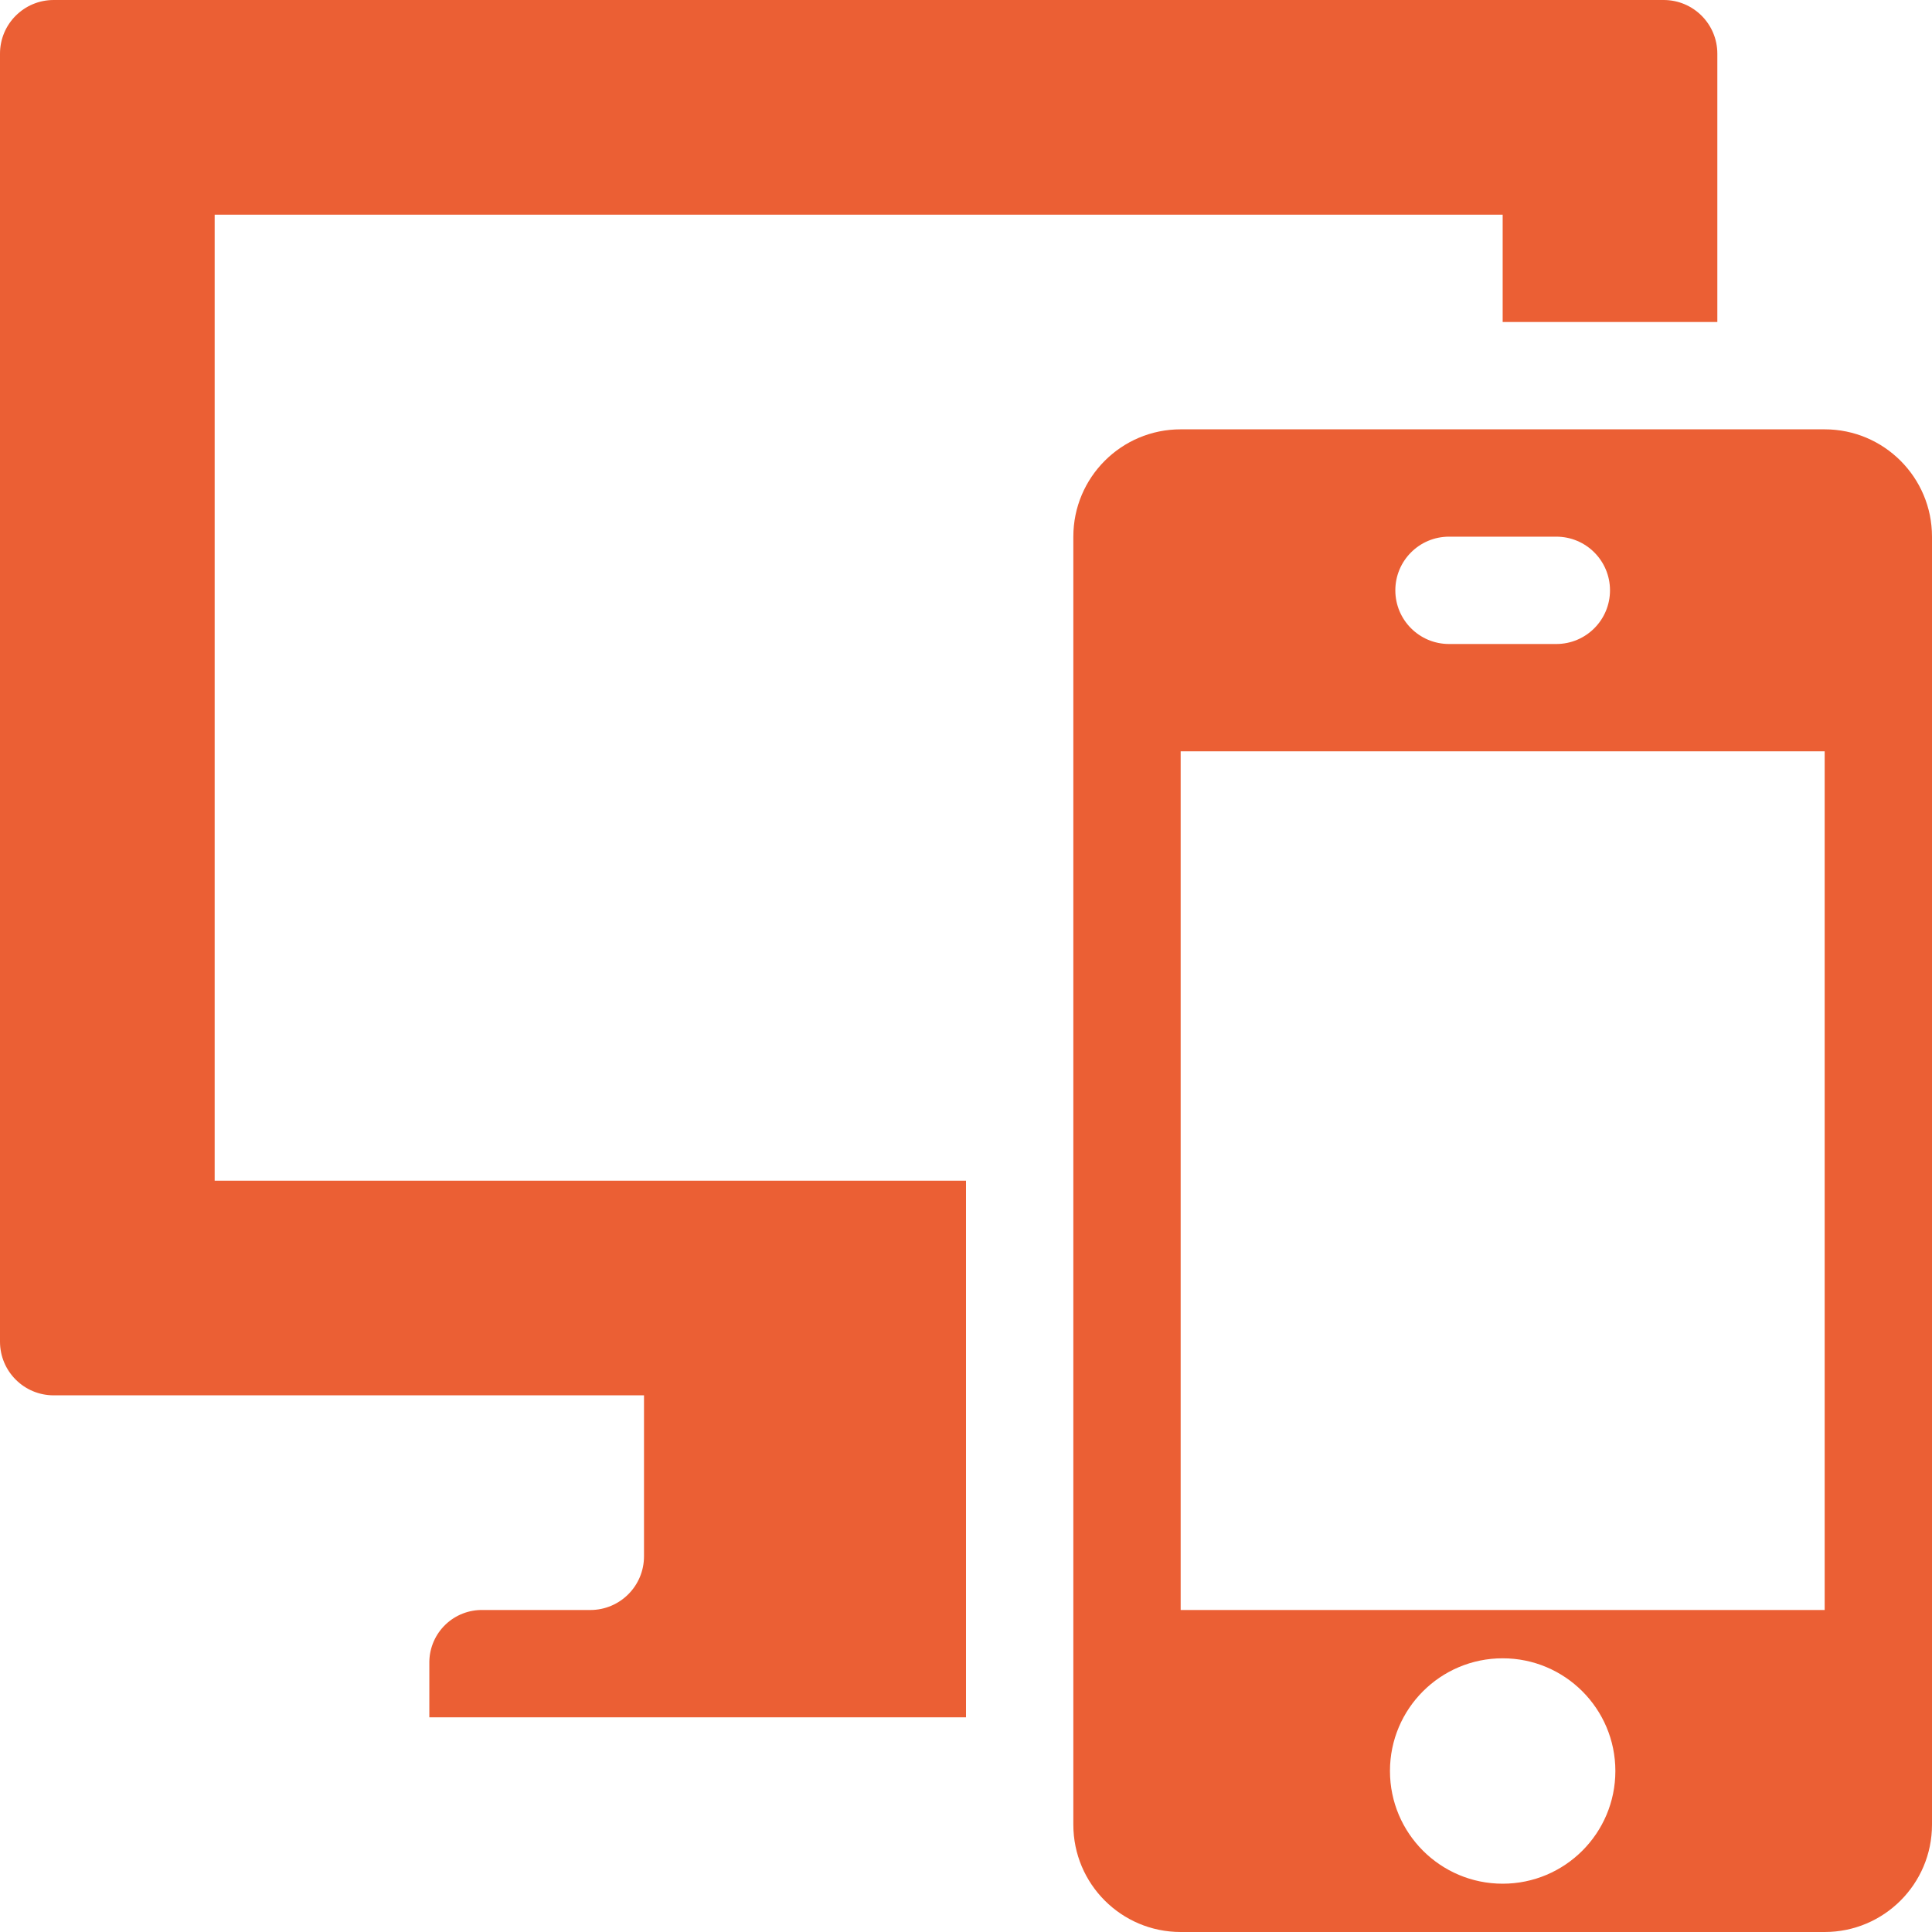
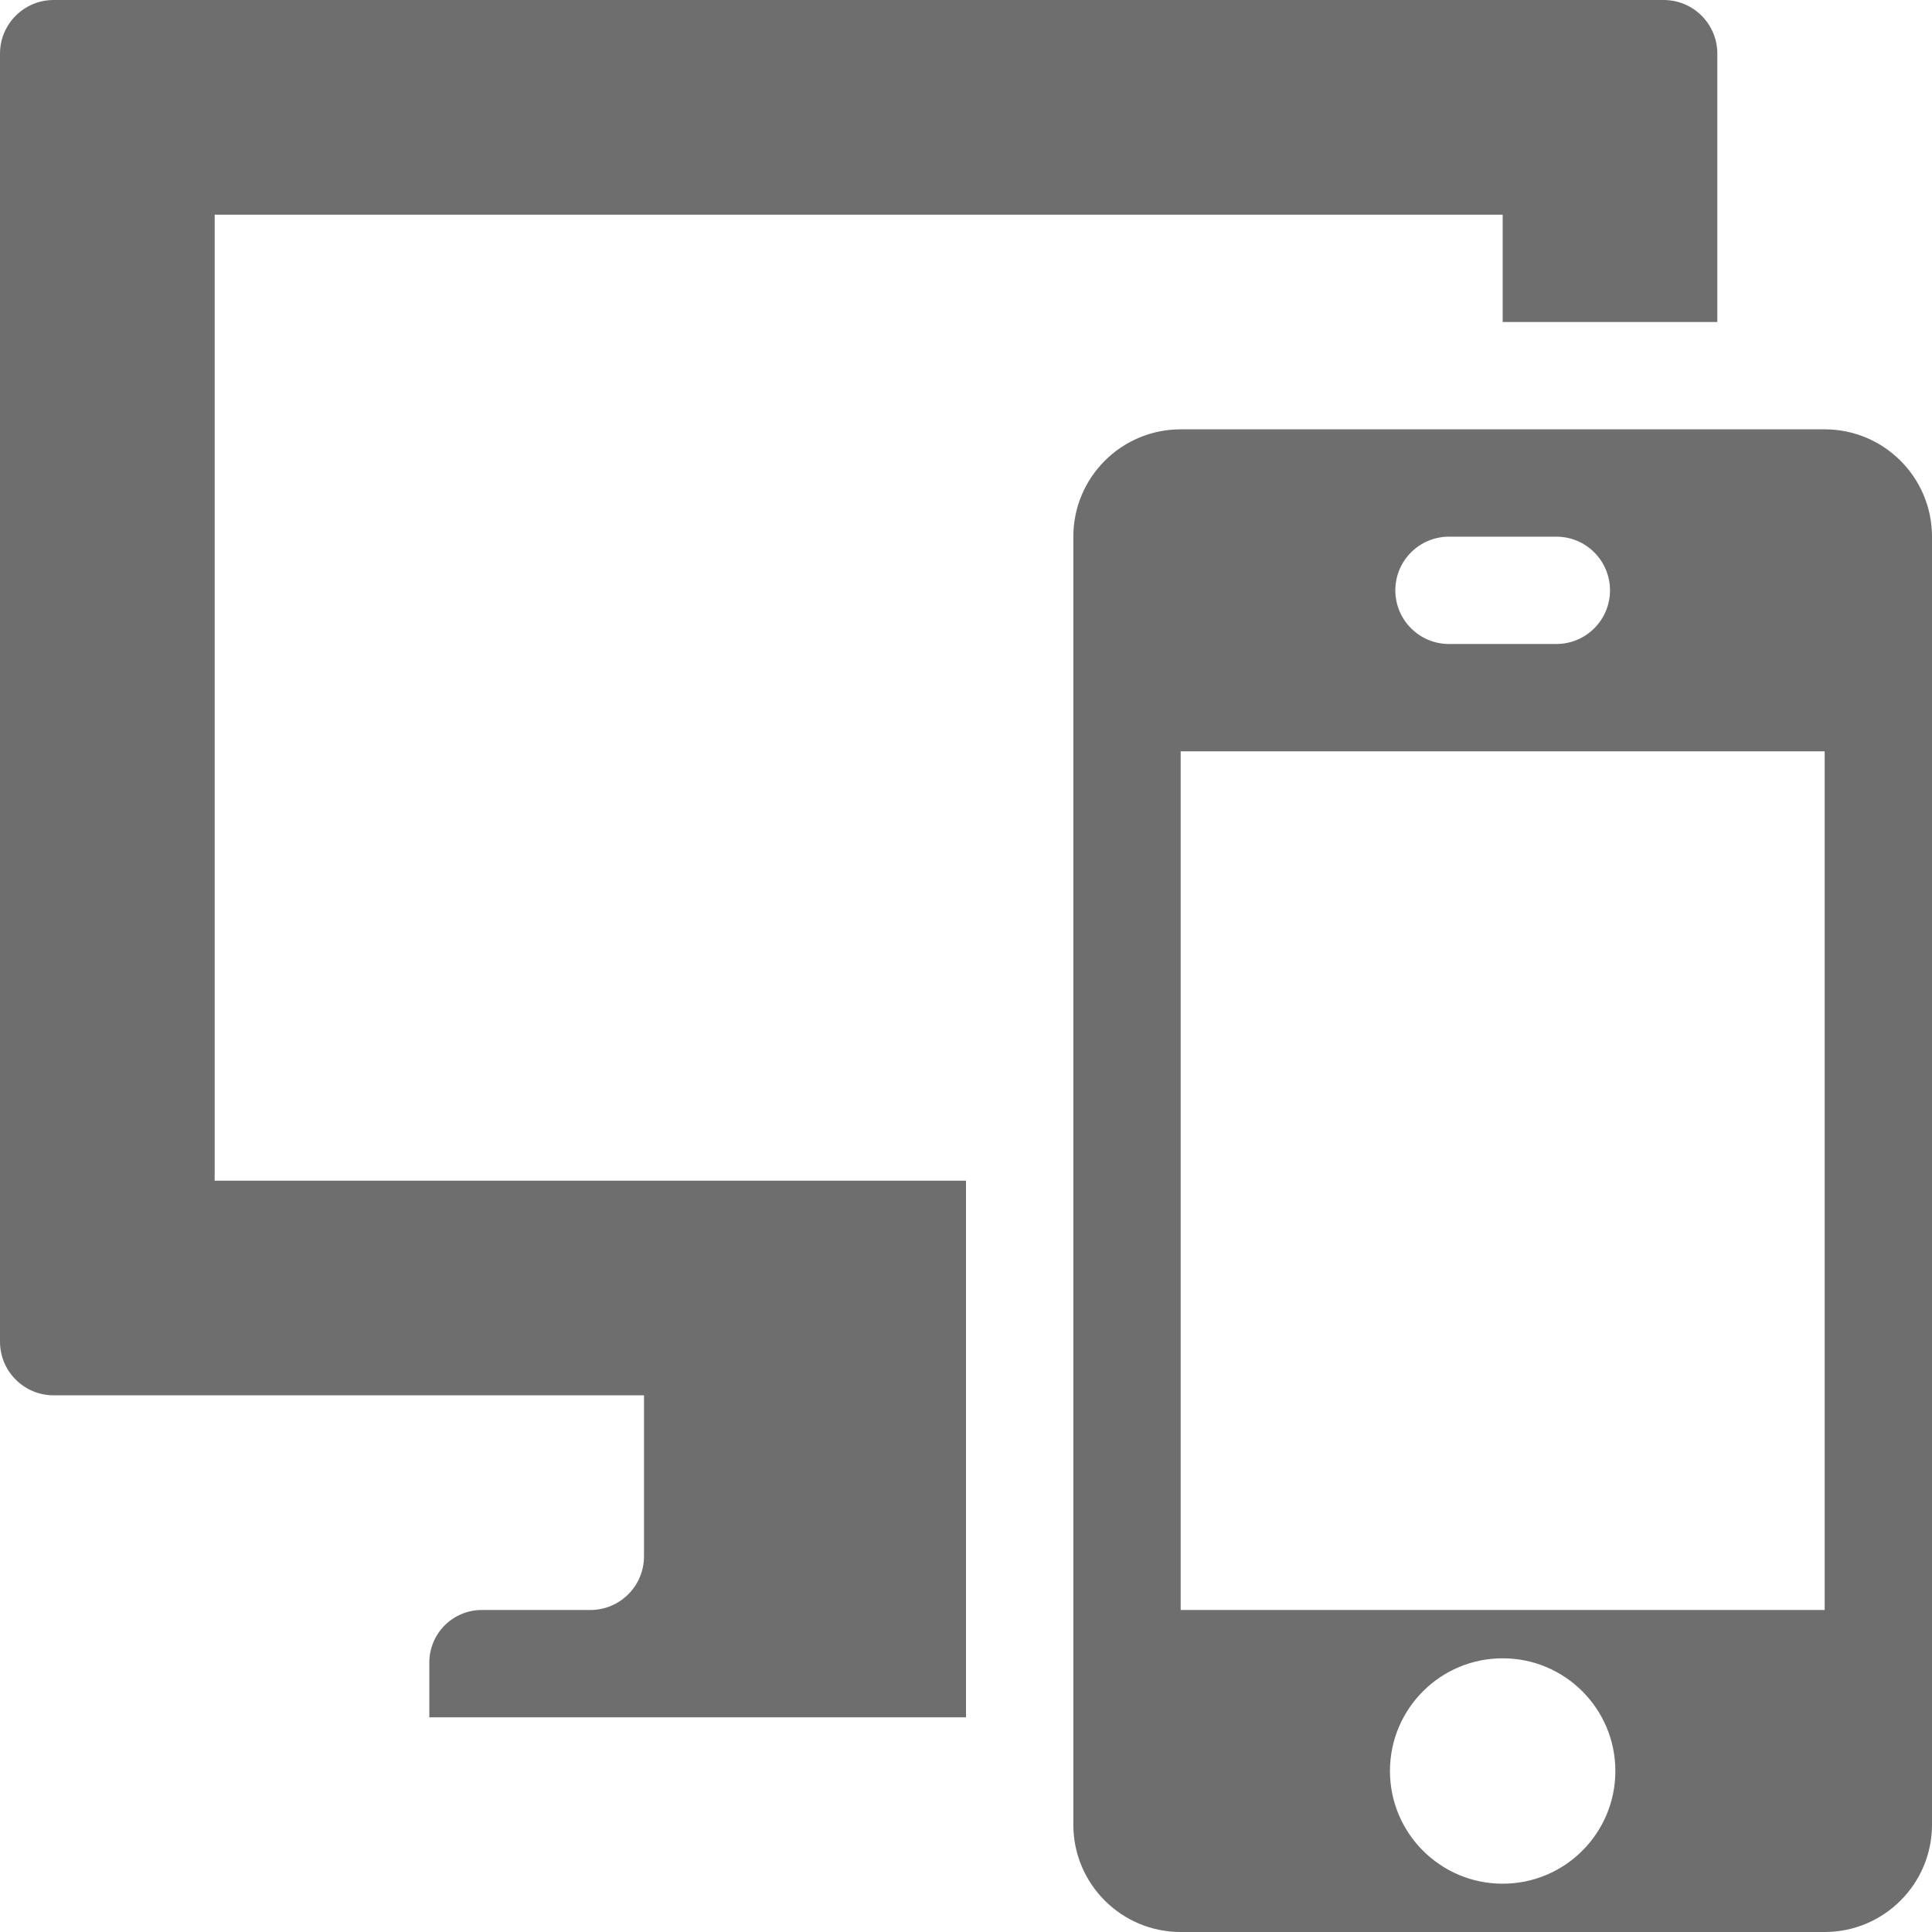
<svg xmlns="http://www.w3.org/2000/svg" height="18" viewBox="0 0 18 18" width="18">
  <defs>
    <style>
      .a {
-         fill: #eb5f34;;
+         fill: #6e6e6e;
      }
    </style>
  </defs>
  <rect id="Canvas" fill="#ff13dc" opacity="0" width="18" height="18" />
  <path class="a" d="M5.5,15h-1a.489.489,0,0,0-.5.479q-0.0.011,0,.021V16H9V11H2V2H14V3h2V.5a.5.5,0,0,0-.5-.5H.5A.5.5,0,0,0,0,.5v12a.5.5,0,0,0,.5.5H6v1.5A.5.5,0,0,1,5.5,15Z" />
  <path class="a" d="M17,4H11a1,1,0,0,0-1,1V17a1,1,0,0,0,1,1h6a1,1,0,0,0,1-1V5A1,1,0,0,0,17,4ZM13.5,5h1a.5.5,0,0,1,0,1h-1a.5.5,0,0,1,0-1ZM14,17.55a1.05,1.05,0,1,1,1.05-1.05A1.05,1.05,0,0,1,14,17.55ZM17,15H11V7h6Z" />
</svg>
